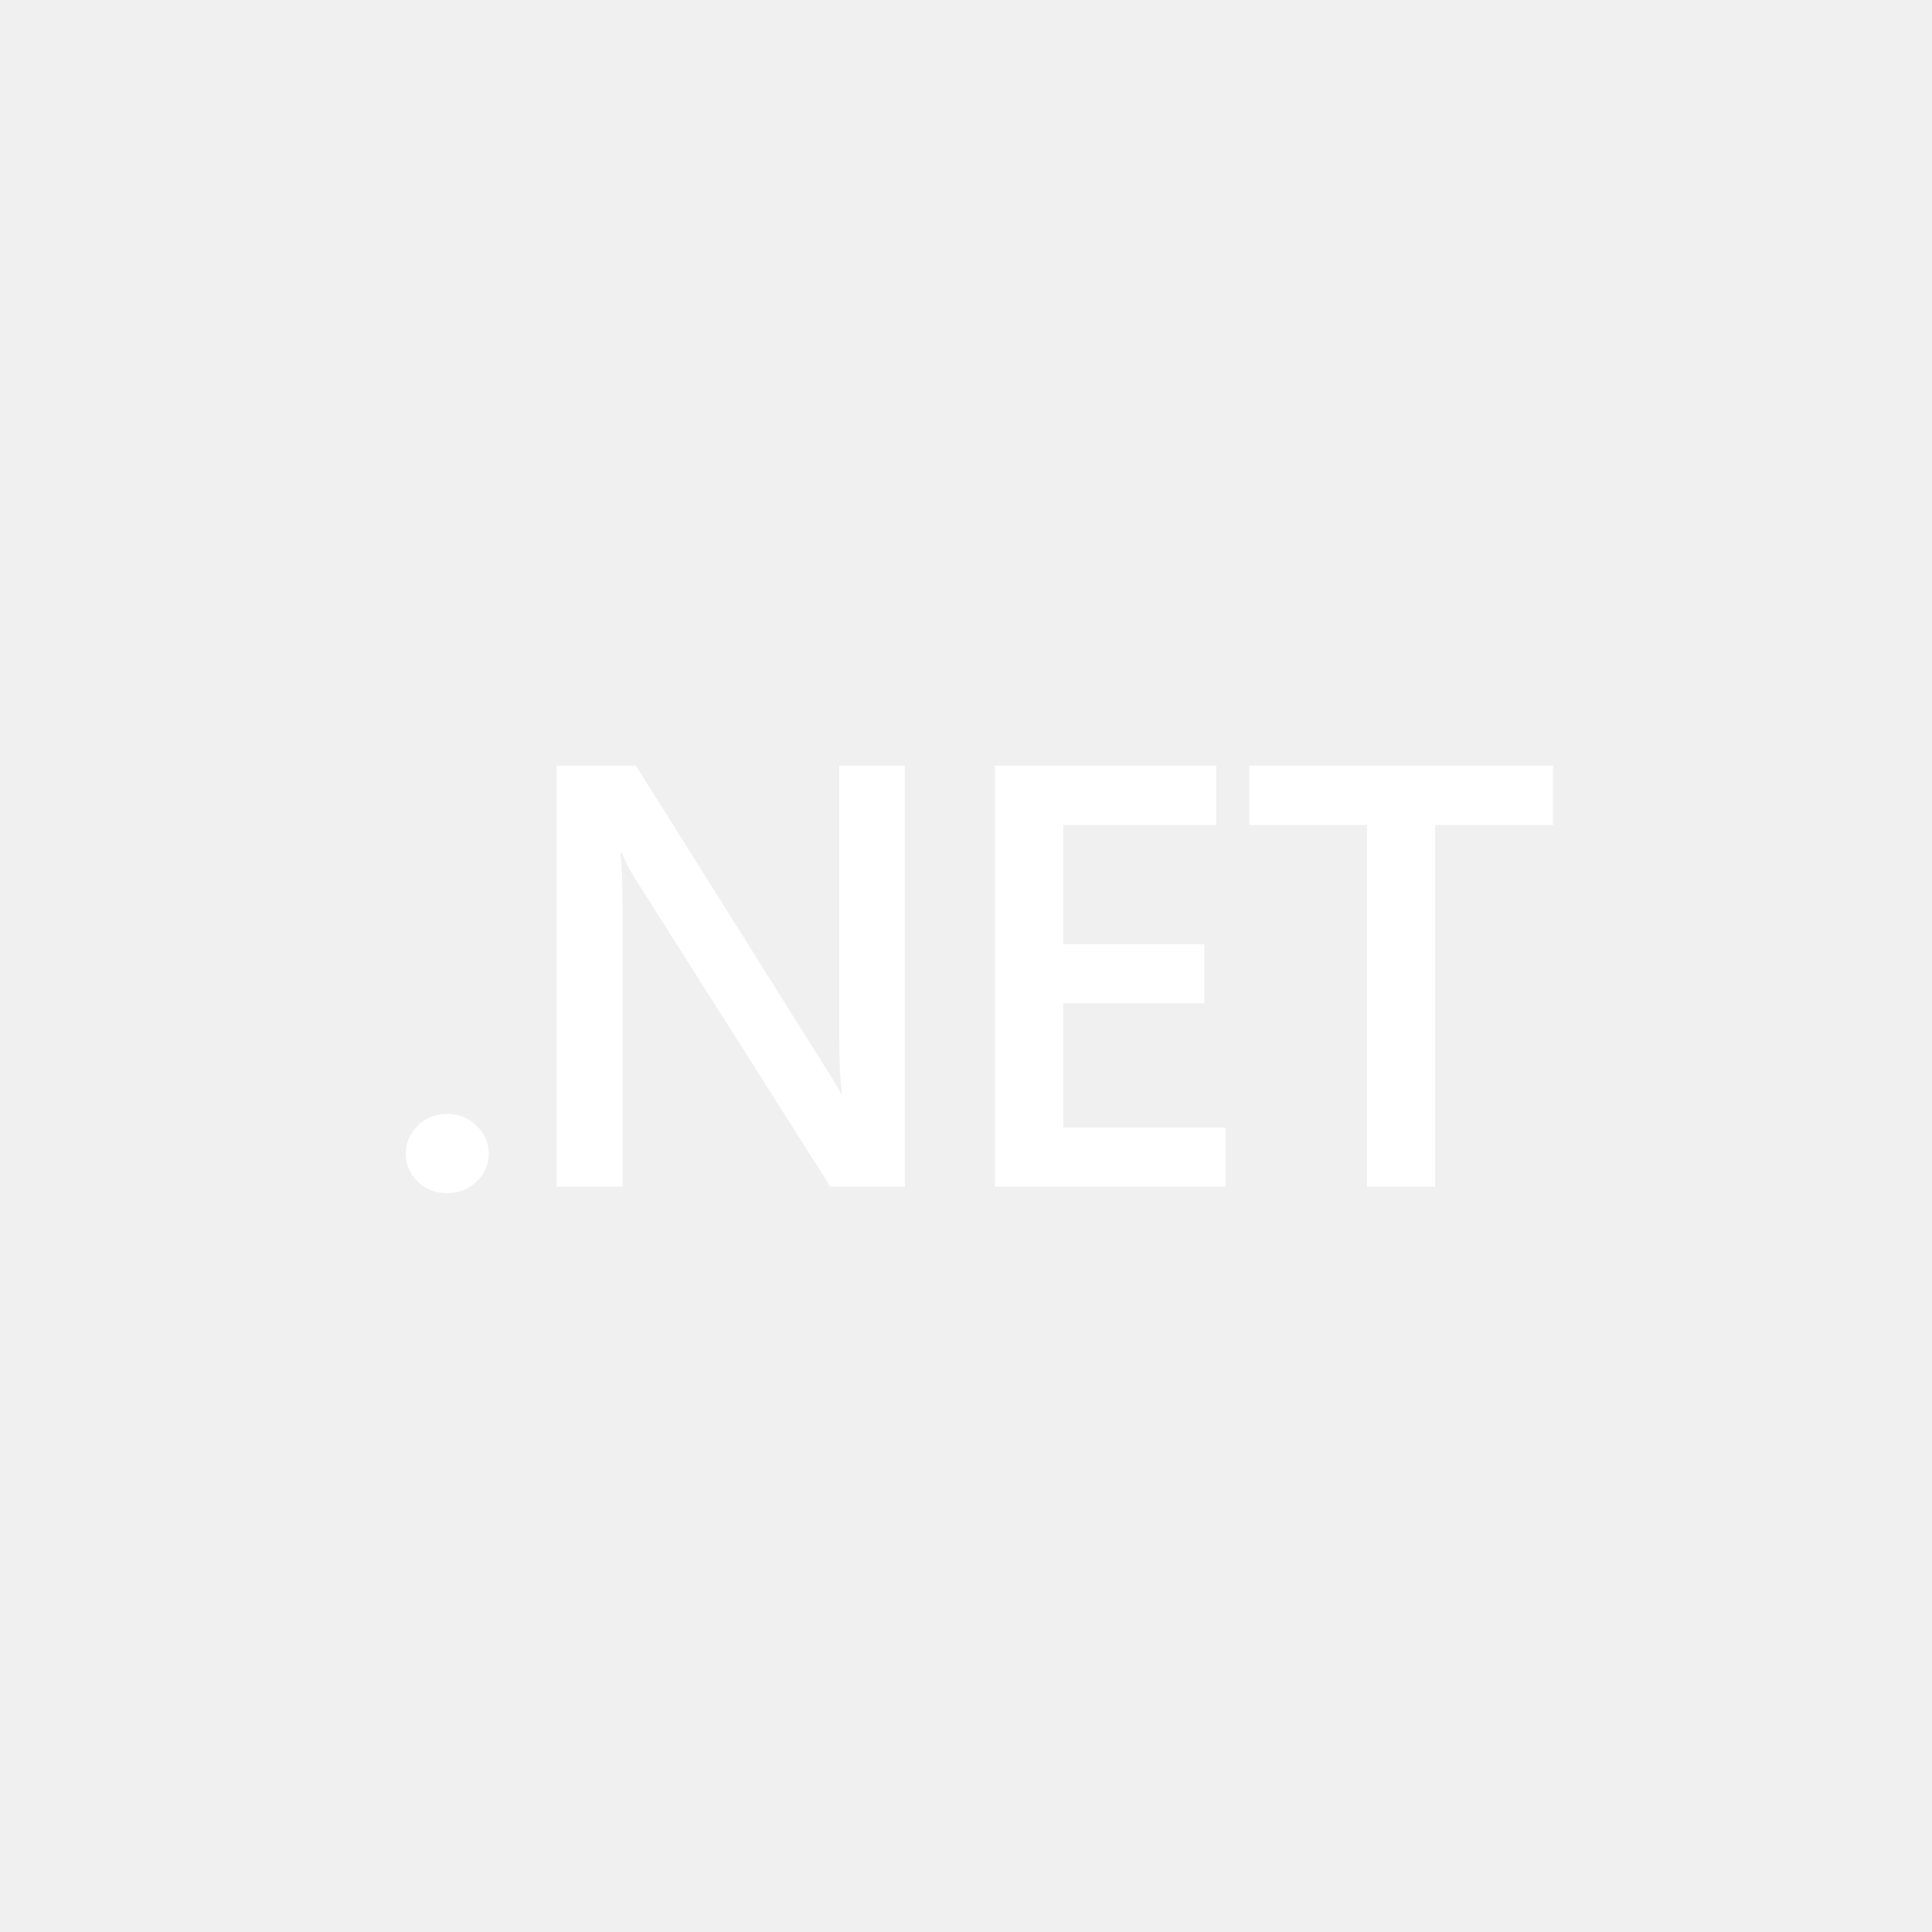
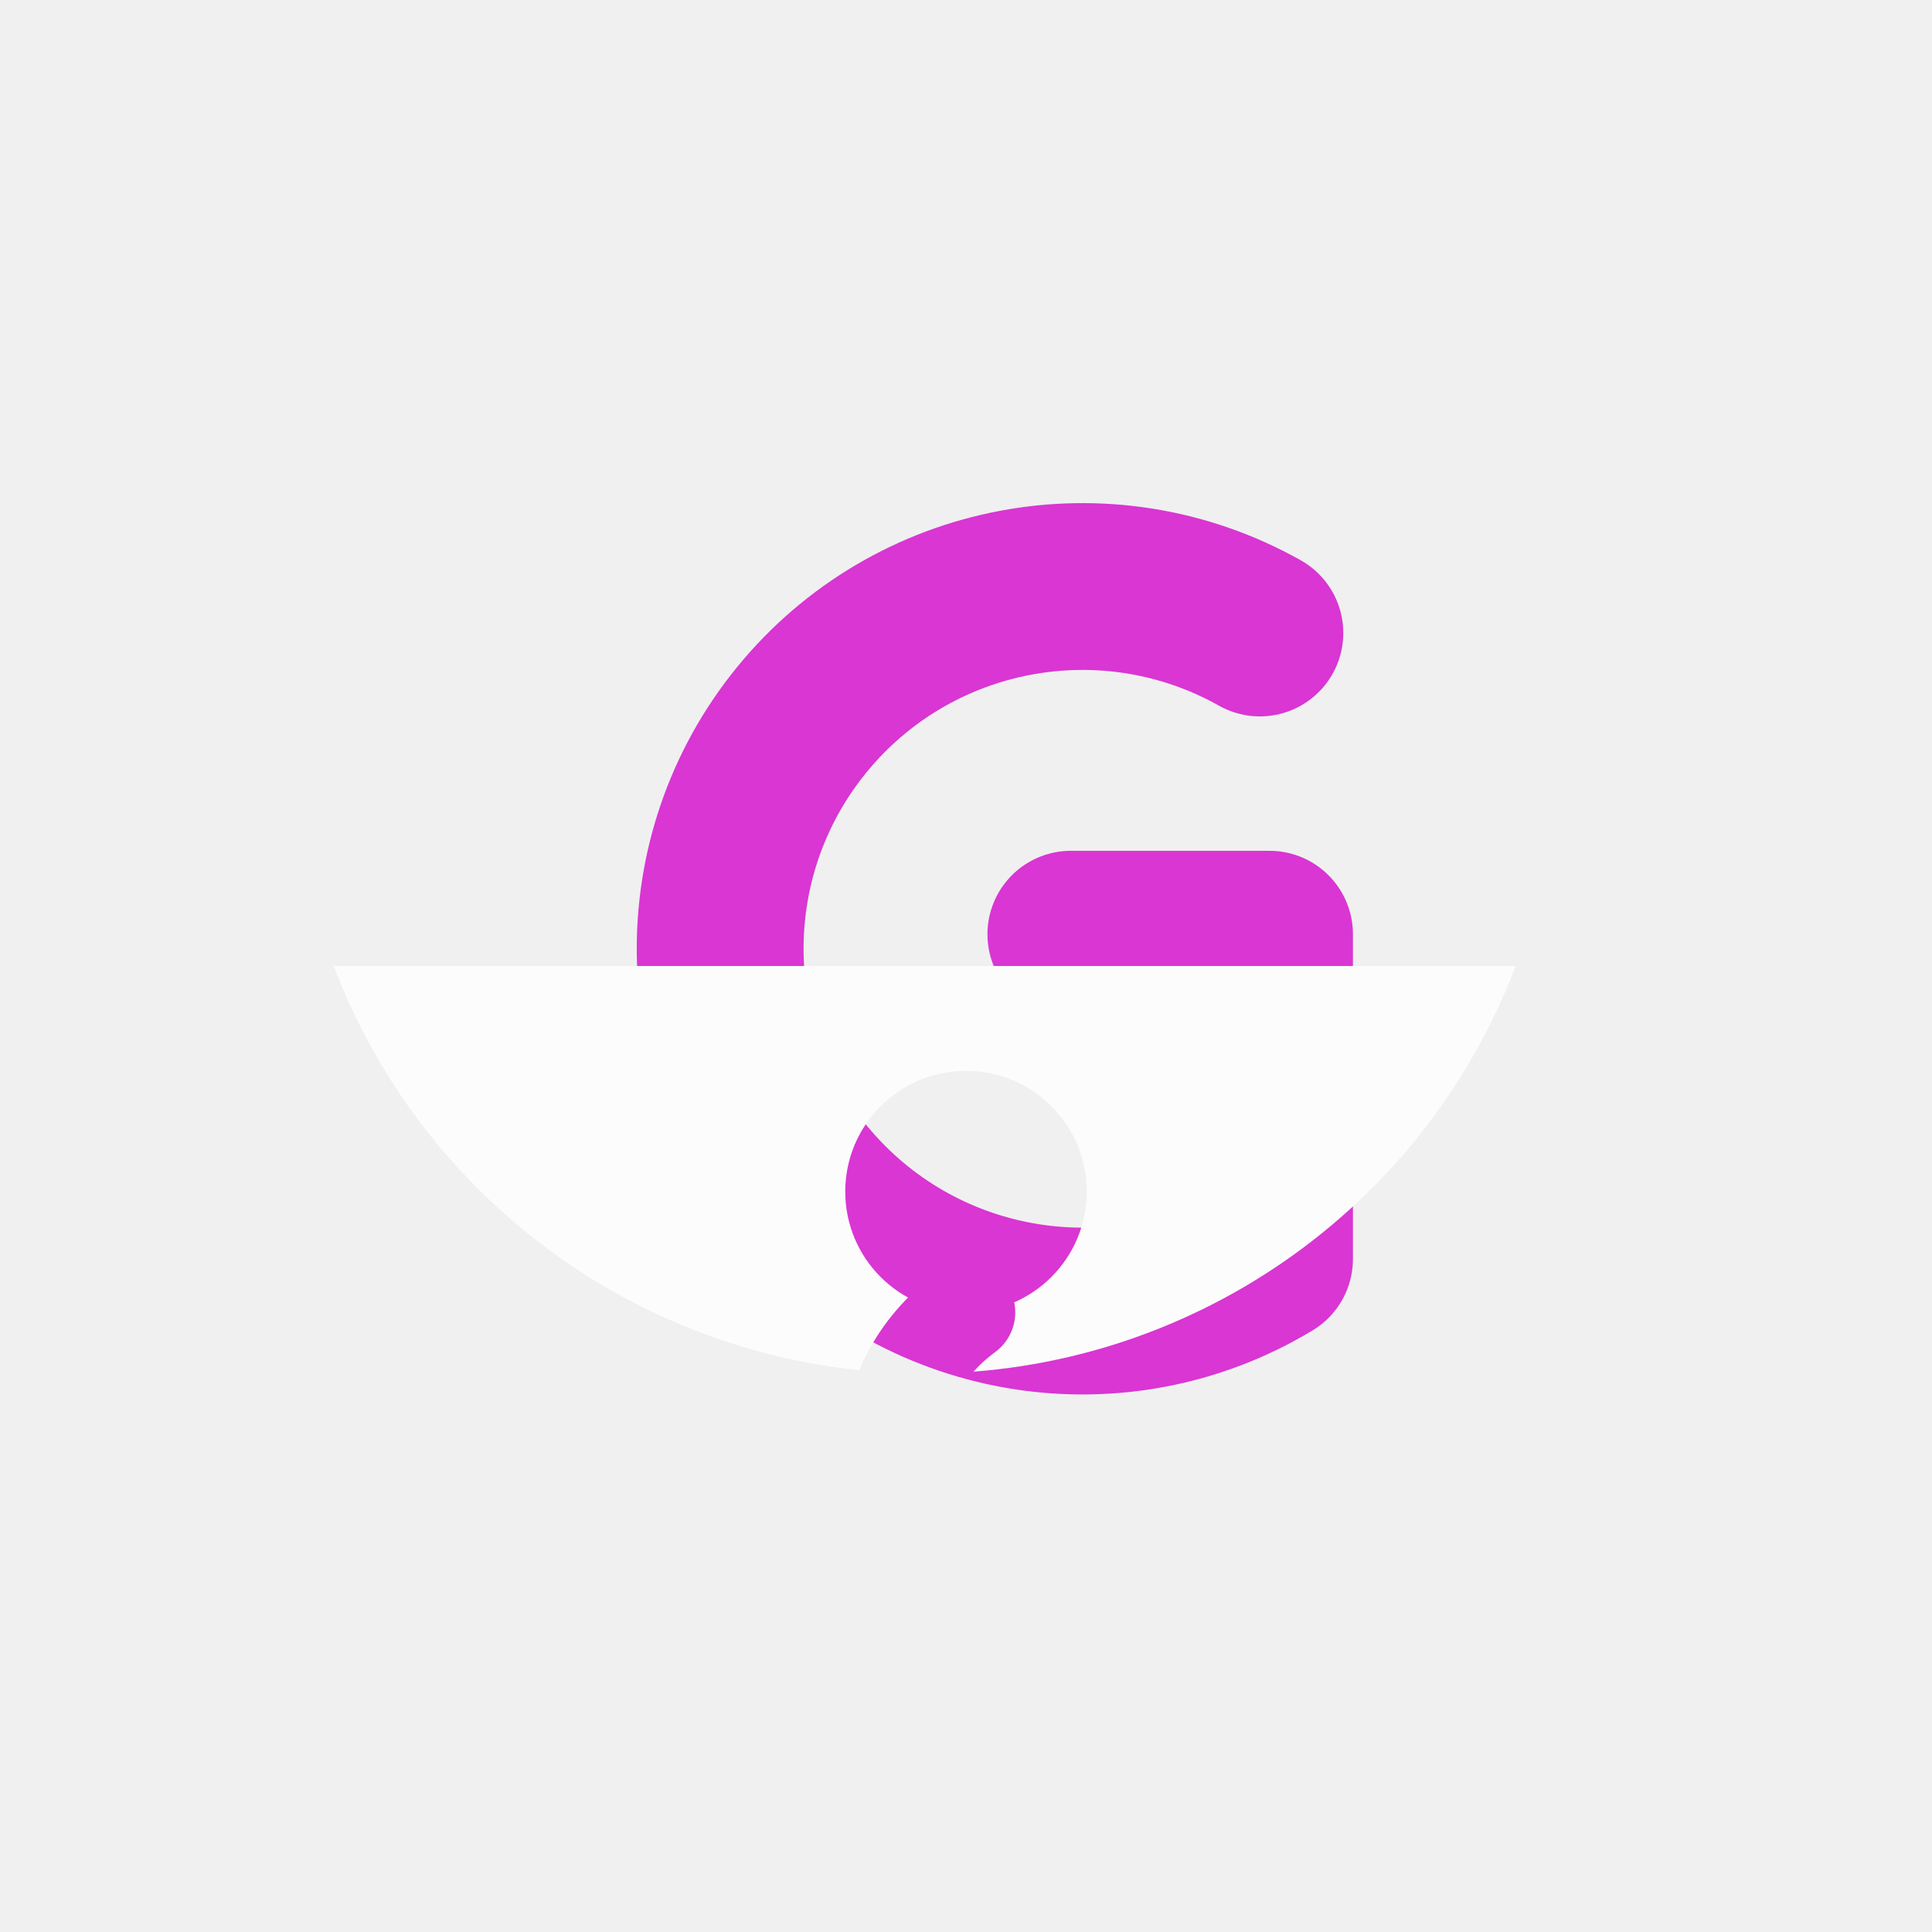
- <svg xmlns="http://www.w3.org/2000/svg" width="456" height="456" viewBox="0 0 456 456" version="1.1" xml:space="preserve" style="fill-rule:evenodd;clip-rule:evenodd;stroke-linejoin:round;stroke-miterlimit:2;">
-   <path d="m 105.5,281.609 c -2.703,0 -5.001,-0.9 -6.893,-2.702 -1.892,-1.848 -2.838,-4.042 -2.838,-6.582 0,-2.587 0.946,-4.804 2.838,-6.652 1.892,-1.848 4.19,-2.772 6.893,-2.772 2.748,0 5.068,0.924 6.96,2.772 1.937,1.848 2.906,4.064 2.906,6.652 0,2.54 -0.968,4.734 -2.906,6.582 -1.892,1.802 -4.212,2.702 -6.96,2.702 z" style="fill:#ffffff;fill-rule:nonzero;stroke-width:0.838" />
-   <path d="M 213.561,280.084 H 195.99 L 149.7,207.054 c -1.171,-1.848 -2.14,-3.765 -2.906,-5.751 h -0.406 c 0.361,2.125 0.541,6.675 0.541,13.65 v 65.132 h -15.543 v -99.36 h 18.719 l 44.737,71.298 c 1.892,2.957 3.109,4.989 3.649,6.098 h 0.27 c -0.45,-2.632 -0.676,-7.09 -0.676,-13.373 v -64.023 h 15.476 z" style="fill:#ffffff;fill-rule:nonzero;stroke-width:0.838" />
-   <path d="m 289.251,280.084 h -54.401 v -99.36 h 52.238 v 13.997 h -36.154 v 28.131 h 33.316 v 13.927 h -33.316 v 29.378 h 38.316 z" style="fill:#ffffff;fill-rule:nonzero;stroke-width:0.838" />
-   <path d="M 366.565,194.721 H 338.722 v 85.363 h -16.084 v -85.363 h -27.775 v -13.997 h 71.701 z" style="fill:#ffffff;fill-rule:nonzero;stroke-width:0.838" />
+ <svg xmlns="http://www.w3.org/2000/svg" width="456" height="456" viewBox="0 0 456 456" version="1.1">
+   <path d="M 297.36,149.4 A 85.5,85.5 0 1 0 299.64,297.15 L 299.64,220.5 L 252.75,220.5" fill="none" stroke="#D936D3" stroke-width="39.375" stroke-linecap="round" stroke-linejoin="round" />
+   <defs>
+     <mask id="lockMask" maskUnits="userSpaceOnUse" x="0" y="0" width="456" height="456">
+       <rect width="456" height="456" fill="white" />
+       <circle cx="228" cy="281.25" r="28.5" fill="black" />
+       <path d="M 228,309.75 C 204.75,327 204.75,358.5 228,375.75" fill="none" stroke="black" stroke-width="23.25" stroke-linecap="round" />
+     </mask>
+   </defs>
+   <path d="M 78.75,228 L 357.75,228 A 149.25,149.25 0 0 1 78.75,228 Z" fill="#FCFCFC" mask="url(#lockMask)" />
</svg>
